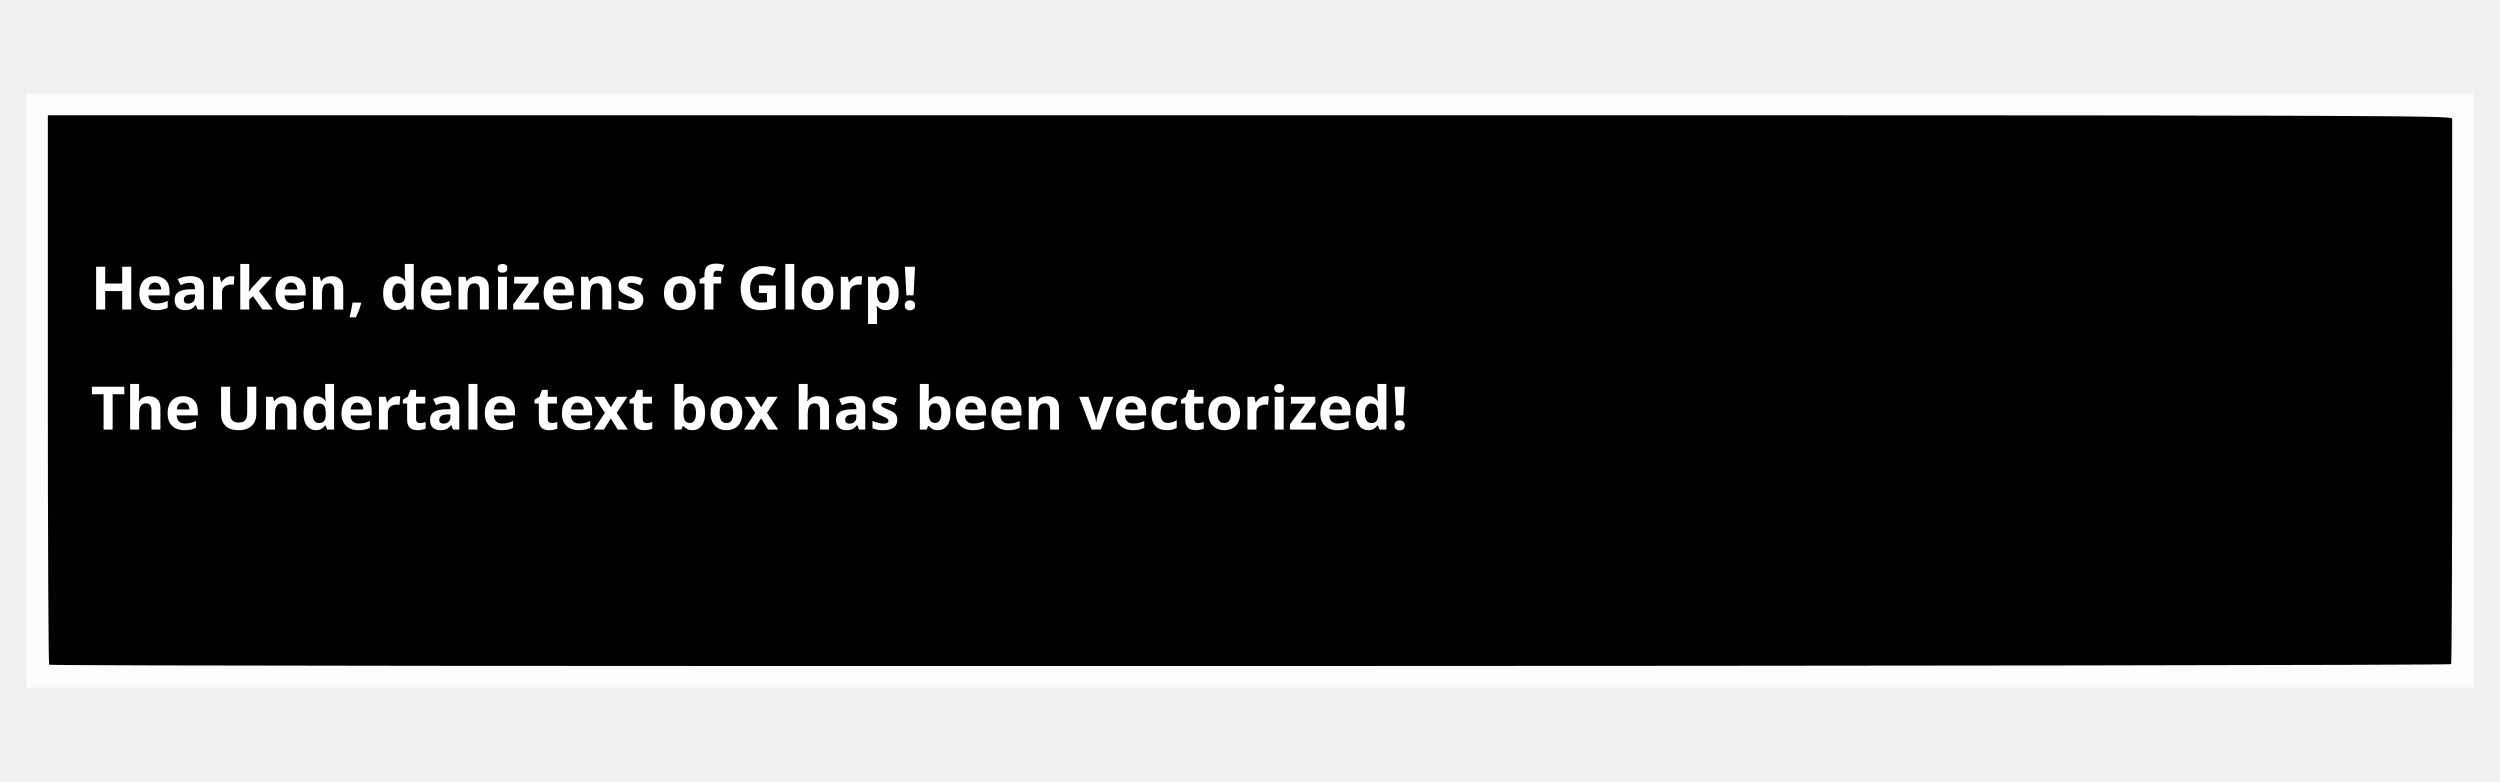
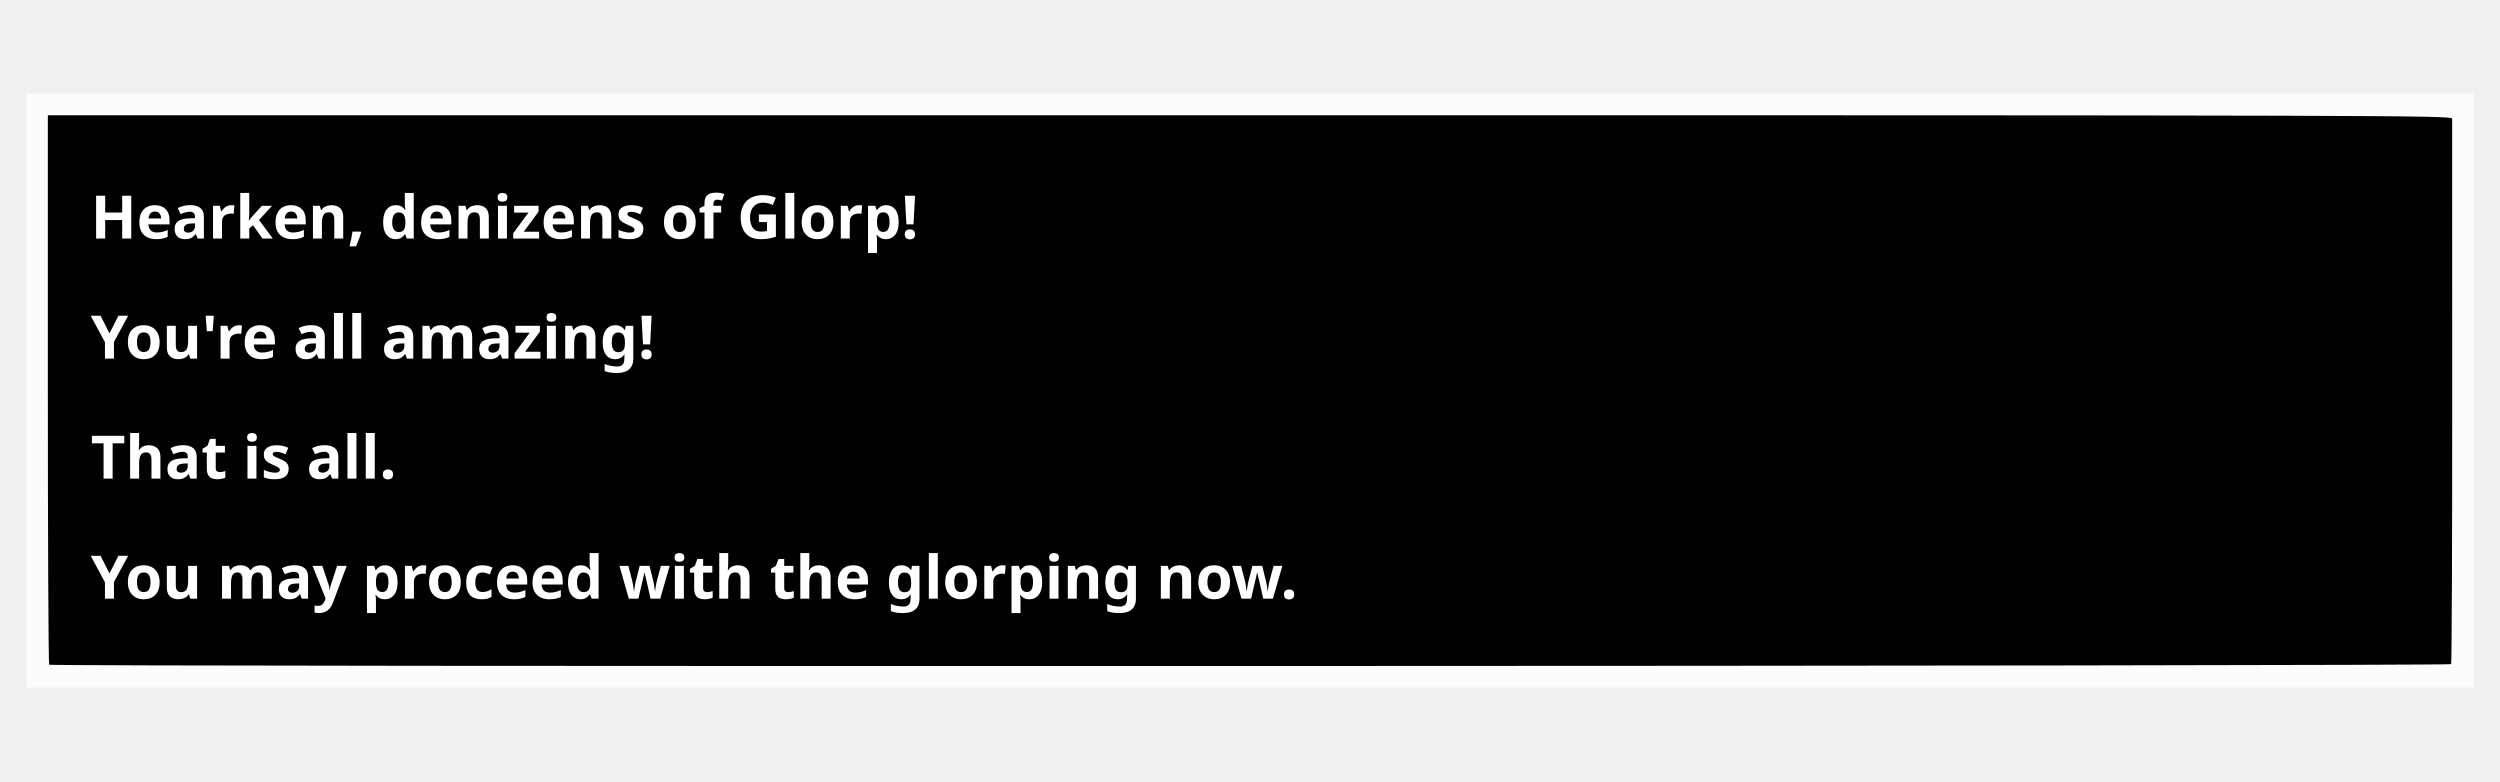
<svg xmlns="http://www.w3.org/2000/svg" width="1280" height="400">
  <path fill="#010101" fill-rule="evenodd" d="M25.088 52.088a8.263 8.263 0 0 0-8.262 8.262v279.816a8.263 8.263 0 0 0 8.262 8.262l607.42-.022c167.045-.006 319.735-.148 431.178-.373 55.72-.112 101.13-.245 132.873-.392 15.87-.074 28.324-.151 36.955-.23 4.315-.04 7.672-.082 10.047-.124 1.187-.02 2.124-.041 2.847-.064.724-.023.294.154 2.258-.17l7.389-1.223a8.26 8.26 0 0 0 6.912-8.15V60.35a8.263 8.263 0 0 0-8.262-8.262H639.898Z" />
  <path fill="#fcfcfc" d="M13.5 200V48h1253v304H13.5Zm1241.478 140.035c.328-.53.58-63.193.558-139.25-.02-76.057-.038-139.073-.037-140.035C1255.5 59.085 1225.524 59 640 59H24.5v140.333c0 77.184.3 140.634.667 141 1.097 1.098 1229.133.8 1229.811-.298" />
-   <text xml:space="preserve" x="46.454" y="158.495" style="font-style:normal;font-variant:normal;font-weight:700;font-stretch:normal;font-size:30.728px;line-height:1;font-family:&quot;Pixel Operator 8&quot;;-inkscape-font-specification:&quot;Pixel Operator 8 Bold&quot;;text-align:start;writing-mode:lr-tb;direction:ltr;text-anchor:start;fill:#fff;fill-rule:evenodd;stroke-width:3.841">
-     <tspan x="46.454" y="158.495" style="stroke-width:3.841">Hearken, denizens of Glorp!</tspan>
-     <tspan x="46.454" y="219.951" style="stroke-width:3.841">The Undertale text box has been vectorized!</tspan>
+   <text xml:space="preserve" x="46.454" y="122.146" style="font-style:normal;font-variant:normal;font-weight:700;font-stretch:normal;font-size:30.728px;line-height:1;font-family:&quot;Pixel Operator 8&quot;;-inkscape-font-specification:&quot;Pixel Operator 8 Bold&quot;;text-align:start;writing-mode:lr-tb;direction:ltr;text-anchor:start;fill:#fff;fill-rule:evenodd;stroke-width:3.841">
+     <tspan x="46.454" y="122.146">
+       <tspan x="46.454" y="122.146" style="stroke-width:3.841">Hearken, denizens of Glorp!</tspan>
+     </tspan>
+     <tspan x="46.454" y="183.603">You're all amazing!</tspan>
+     <tspan x="46.454" y="245.06">That is all.</tspan>
+     <tspan x="46.454" y="306.517">You may proceed with the glorping now.</tspan>
  </text>
</svg>
